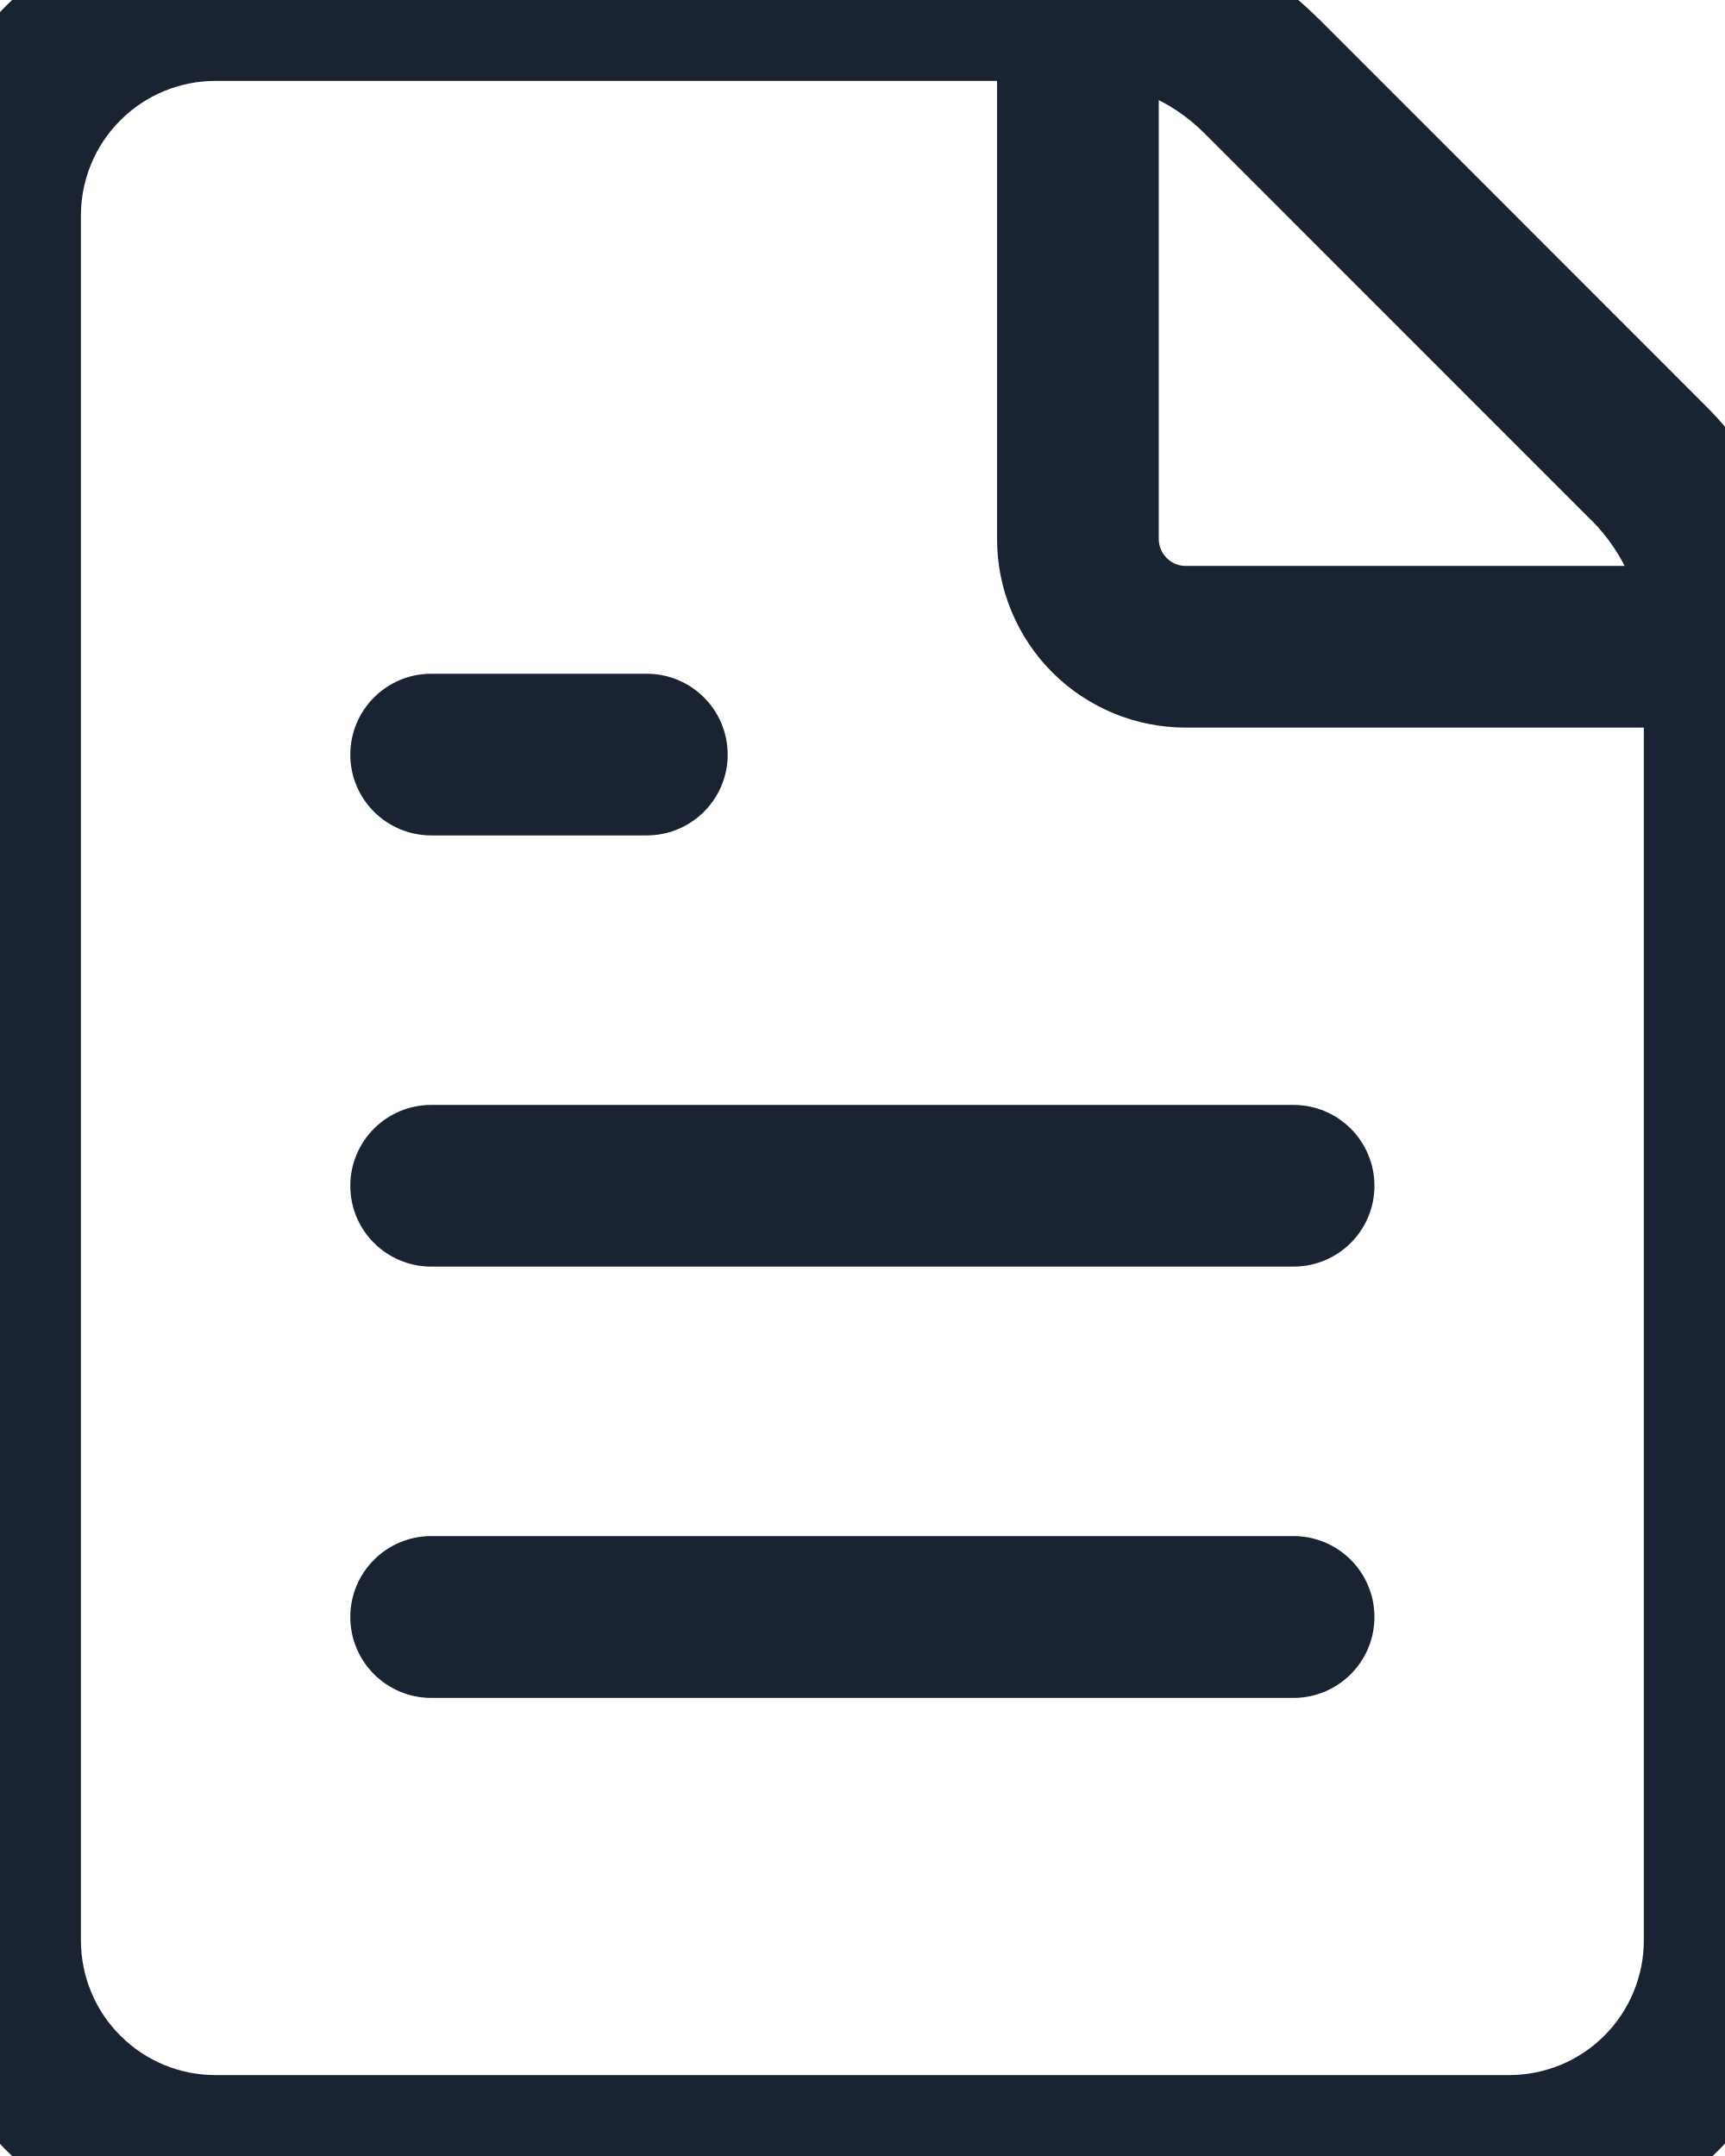
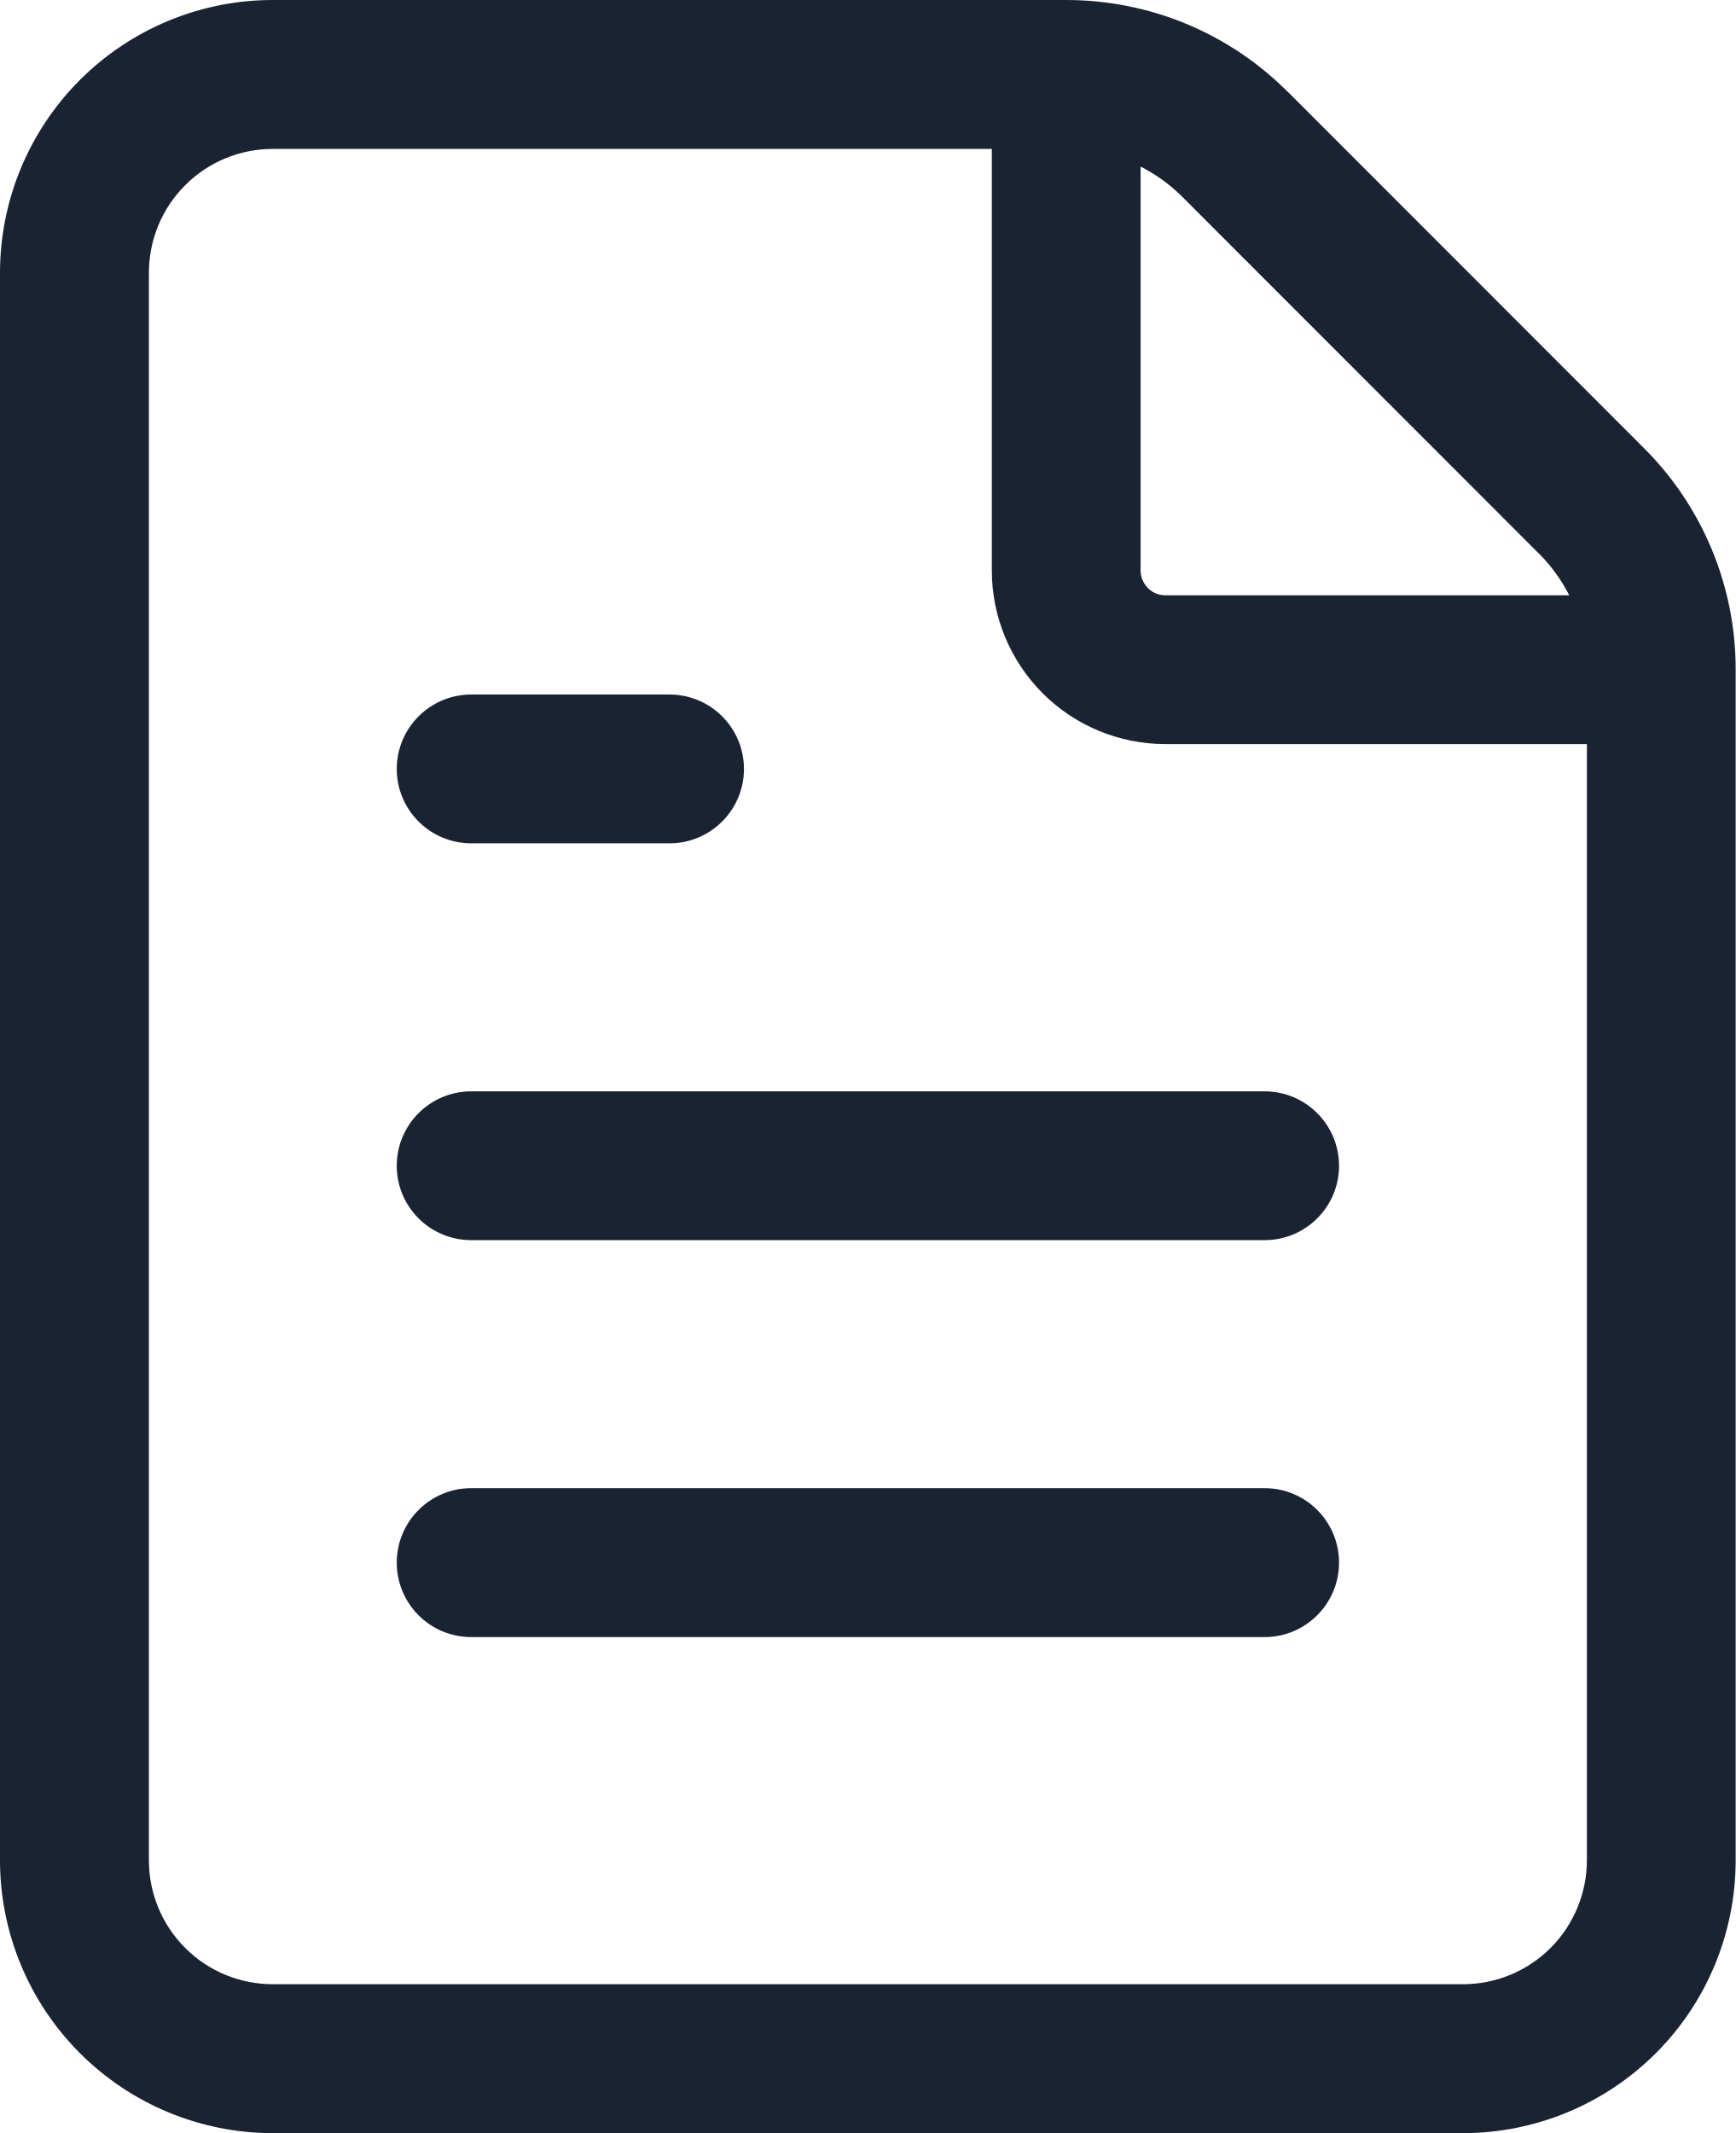
- <svg xmlns="http://www.w3.org/2000/svg" width="11.851" height="14.816" viewBox="0 0 11.851 14.816" fill="none">
+ <svg xmlns="http://www.w3.org/2000/svg" width="12.962" height="15.927" viewBox="-0.556 -0.556 12.962 15.927" fill="none">
  <path fill="#1A2332" d="M1.481 0L1.481 -0.556L1.481 0ZM0 13.334L-0.556 13.334L0 13.334ZM8.669 0.523L8.275 0.915L8.276 0.916L8.669 0.523ZM11.326 3.181L10.933 3.574L10.935 3.575L11.326 3.181ZM8.147 4.445L8.147 3.889L8.147 3.889L8.147 4.445ZM4.444 5.741C4.751 5.741 5 5.492 5 5.186C5 4.879 4.751 4.63 4.444 4.63L4.444 5.186L4.444 5.741ZM2.963 4.63C2.656 4.63 2.407 4.879 2.407 5.186C2.407 5.492 2.656 5.741 2.963 5.741L2.963 5.186L2.963 4.63ZM8.888 8.704C9.195 8.704 9.444 8.456 9.444 8.149C9.444 7.842 9.195 7.593 8.888 7.593L8.888 8.149L8.888 8.704ZM2.963 7.593C2.656 7.593 2.407 7.842 2.407 8.149C2.407 8.456 2.656 8.704 2.963 8.704L2.963 8.149L2.963 7.593ZM8.888 11.668C9.195 11.668 9.444 11.419 9.444 11.112C9.444 10.805 9.195 10.556 8.888 10.556L8.888 11.112L8.888 11.668ZM2.963 10.556C2.656 10.556 2.407 10.805 2.407 11.112C2.407 11.419 2.656 11.668 2.963 11.668L2.963 11.112L2.963 10.556ZM7.407 0L7.407 -0.556L1.481 -0.556L1.481 0L1.481 0.556L7.407 0.556L7.407 0ZM1.481 0L1.481 -0.556C0.941 -0.556 0.423 -0.341 0.041 0.041L0.434 0.434L0.827 0.827C1 0.653 1.236 0.556 1.481 0.556L1.481 0ZM0.434 0.434L0.041 0.041C-0.341 0.423 -0.556 0.941 -0.556 1.482L0 1.482L0.556 1.482C0.556 1.236 0.653 1 0.827 0.827L0.434 0.434ZM0 1.482L-0.556 1.482L-0.556 13.334L0 13.334L0.556 13.334L0.556 1.482L0 1.482ZM0 13.334L-0.556 13.334C-0.556 13.875 -0.341 14.393 0.041 14.775L0.434 14.382L0.827 13.989C0.653 13.816 0.556 13.58 0.556 13.334L0 13.334ZM0.434 14.382L0.041 14.775C0.423 15.157 0.941 15.372 1.481 15.372L1.481 14.816L1.481 14.26C1.236 14.26 1 14.163 0.827 13.989L0.434 14.382ZM1.481 14.816L1.481 15.372L10.369 15.372L10.369 14.816L10.369 14.26L1.481 14.26L1.481 14.816ZM10.369 14.816L10.369 15.372C10.91 15.372 11.428 15.157 11.81 14.775L11.417 14.382L11.024 13.989C10.85 14.163 10.615 14.26 10.369 14.26L10.369 14.816ZM11.417 14.382L11.81 14.775C12.192 14.393 12.406 13.875 12.406 13.334L11.851 13.334L11.295 13.334C11.295 13.58 11.197 13.816 11.024 13.989L11.417 14.382ZM11.851 13.334L12.406 13.334L12.406 4.445L11.851 4.445L11.295 4.445L11.295 13.334L11.851 13.334ZM7.407 0L7.408 0.556C7.569 0.555 7.728 0.587 7.877 0.649L8.09 0.135L8.303 -0.378C8.018 -0.496 7.713 -0.556 7.406 -0.556L7.407 0ZM8.09 0.135L7.877 0.649C8.026 0.71 8.161 0.801 8.275 0.915L8.669 0.523L9.062 0.131C8.845 -0.087 8.587 -0.26 8.303 -0.378L8.09 0.135ZM8.669 0.523L8.276 0.916L10.933 3.574L11.326 3.181L11.719 2.788L9.062 0.13L8.669 0.523ZM11.326 3.181L10.935 3.575C11.049 3.689 11.14 3.824 11.202 3.973L11.715 3.76L12.228 3.547C12.11 3.263 11.937 3.004 11.718 2.787L11.326 3.181ZM11.715 3.76L11.202 3.973C11.264 4.122 11.295 4.282 11.295 4.444L11.851 4.445L12.406 4.446C12.407 4.137 12.346 3.832 12.228 3.547L11.715 3.76ZM7.407 0L6.851 0L6.851 3.704L7.407 3.704L7.962 3.704L7.962 0L7.407 0ZM7.407 3.704L6.851 3.704C6.851 4.048 6.988 4.378 7.231 4.621L7.624 4.228L8.017 3.835C7.982 3.8 7.962 3.753 7.962 3.704L7.407 3.704ZM7.624 4.228L7.231 4.621C7.474 4.864 7.804 5 8.147 5L8.147 4.445L8.147 3.889C8.098 3.889 8.051 3.87 8.017 3.835L7.624 4.228ZM8.147 4.445L8.147 5L11.851 5L11.851 4.445L11.851 3.889L8.147 3.889L8.147 4.445ZM4.444 5.186L4.444 4.63L2.963 4.63L2.963 5.186L2.963 5.741L4.444 5.741L4.444 5.186ZM8.888 8.149L8.888 7.593L2.963 7.593L2.963 8.149L2.963 8.704L8.888 8.704L8.888 8.149ZM8.888 11.112L8.888 10.556L2.963 10.556L2.963 11.112L2.963 11.668L8.888 11.668L8.888 11.112Z" />
</svg>
